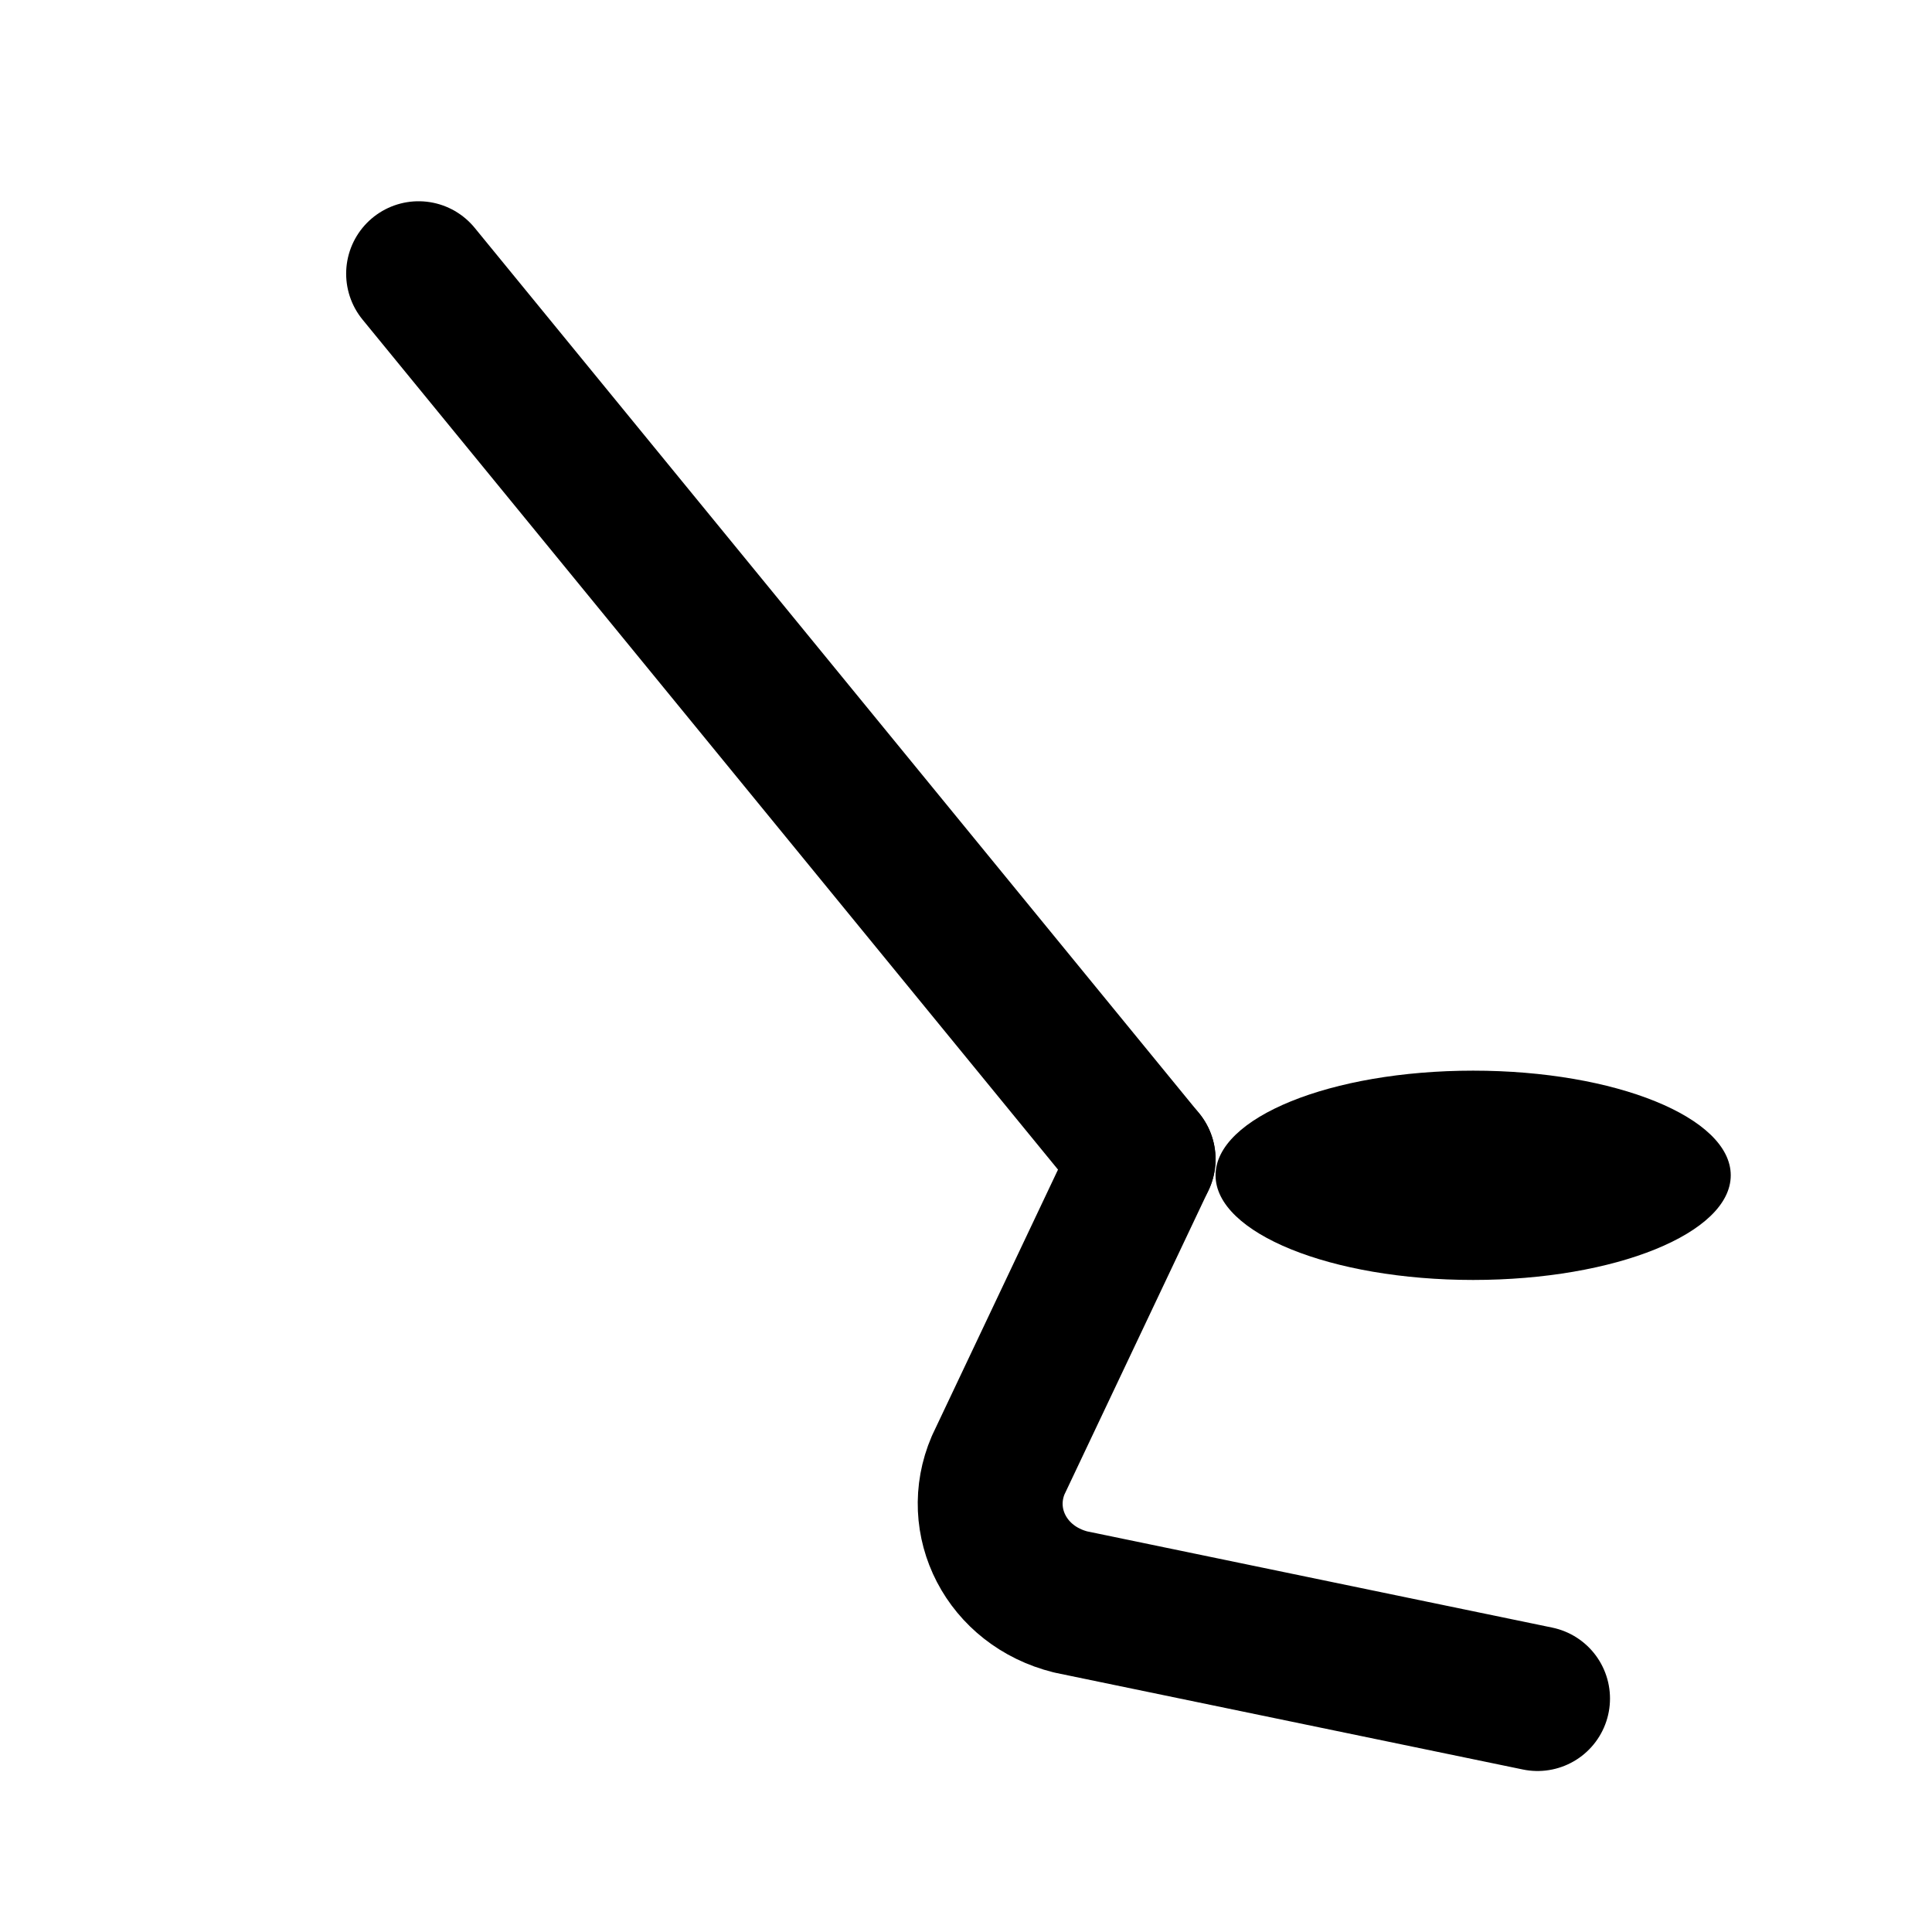
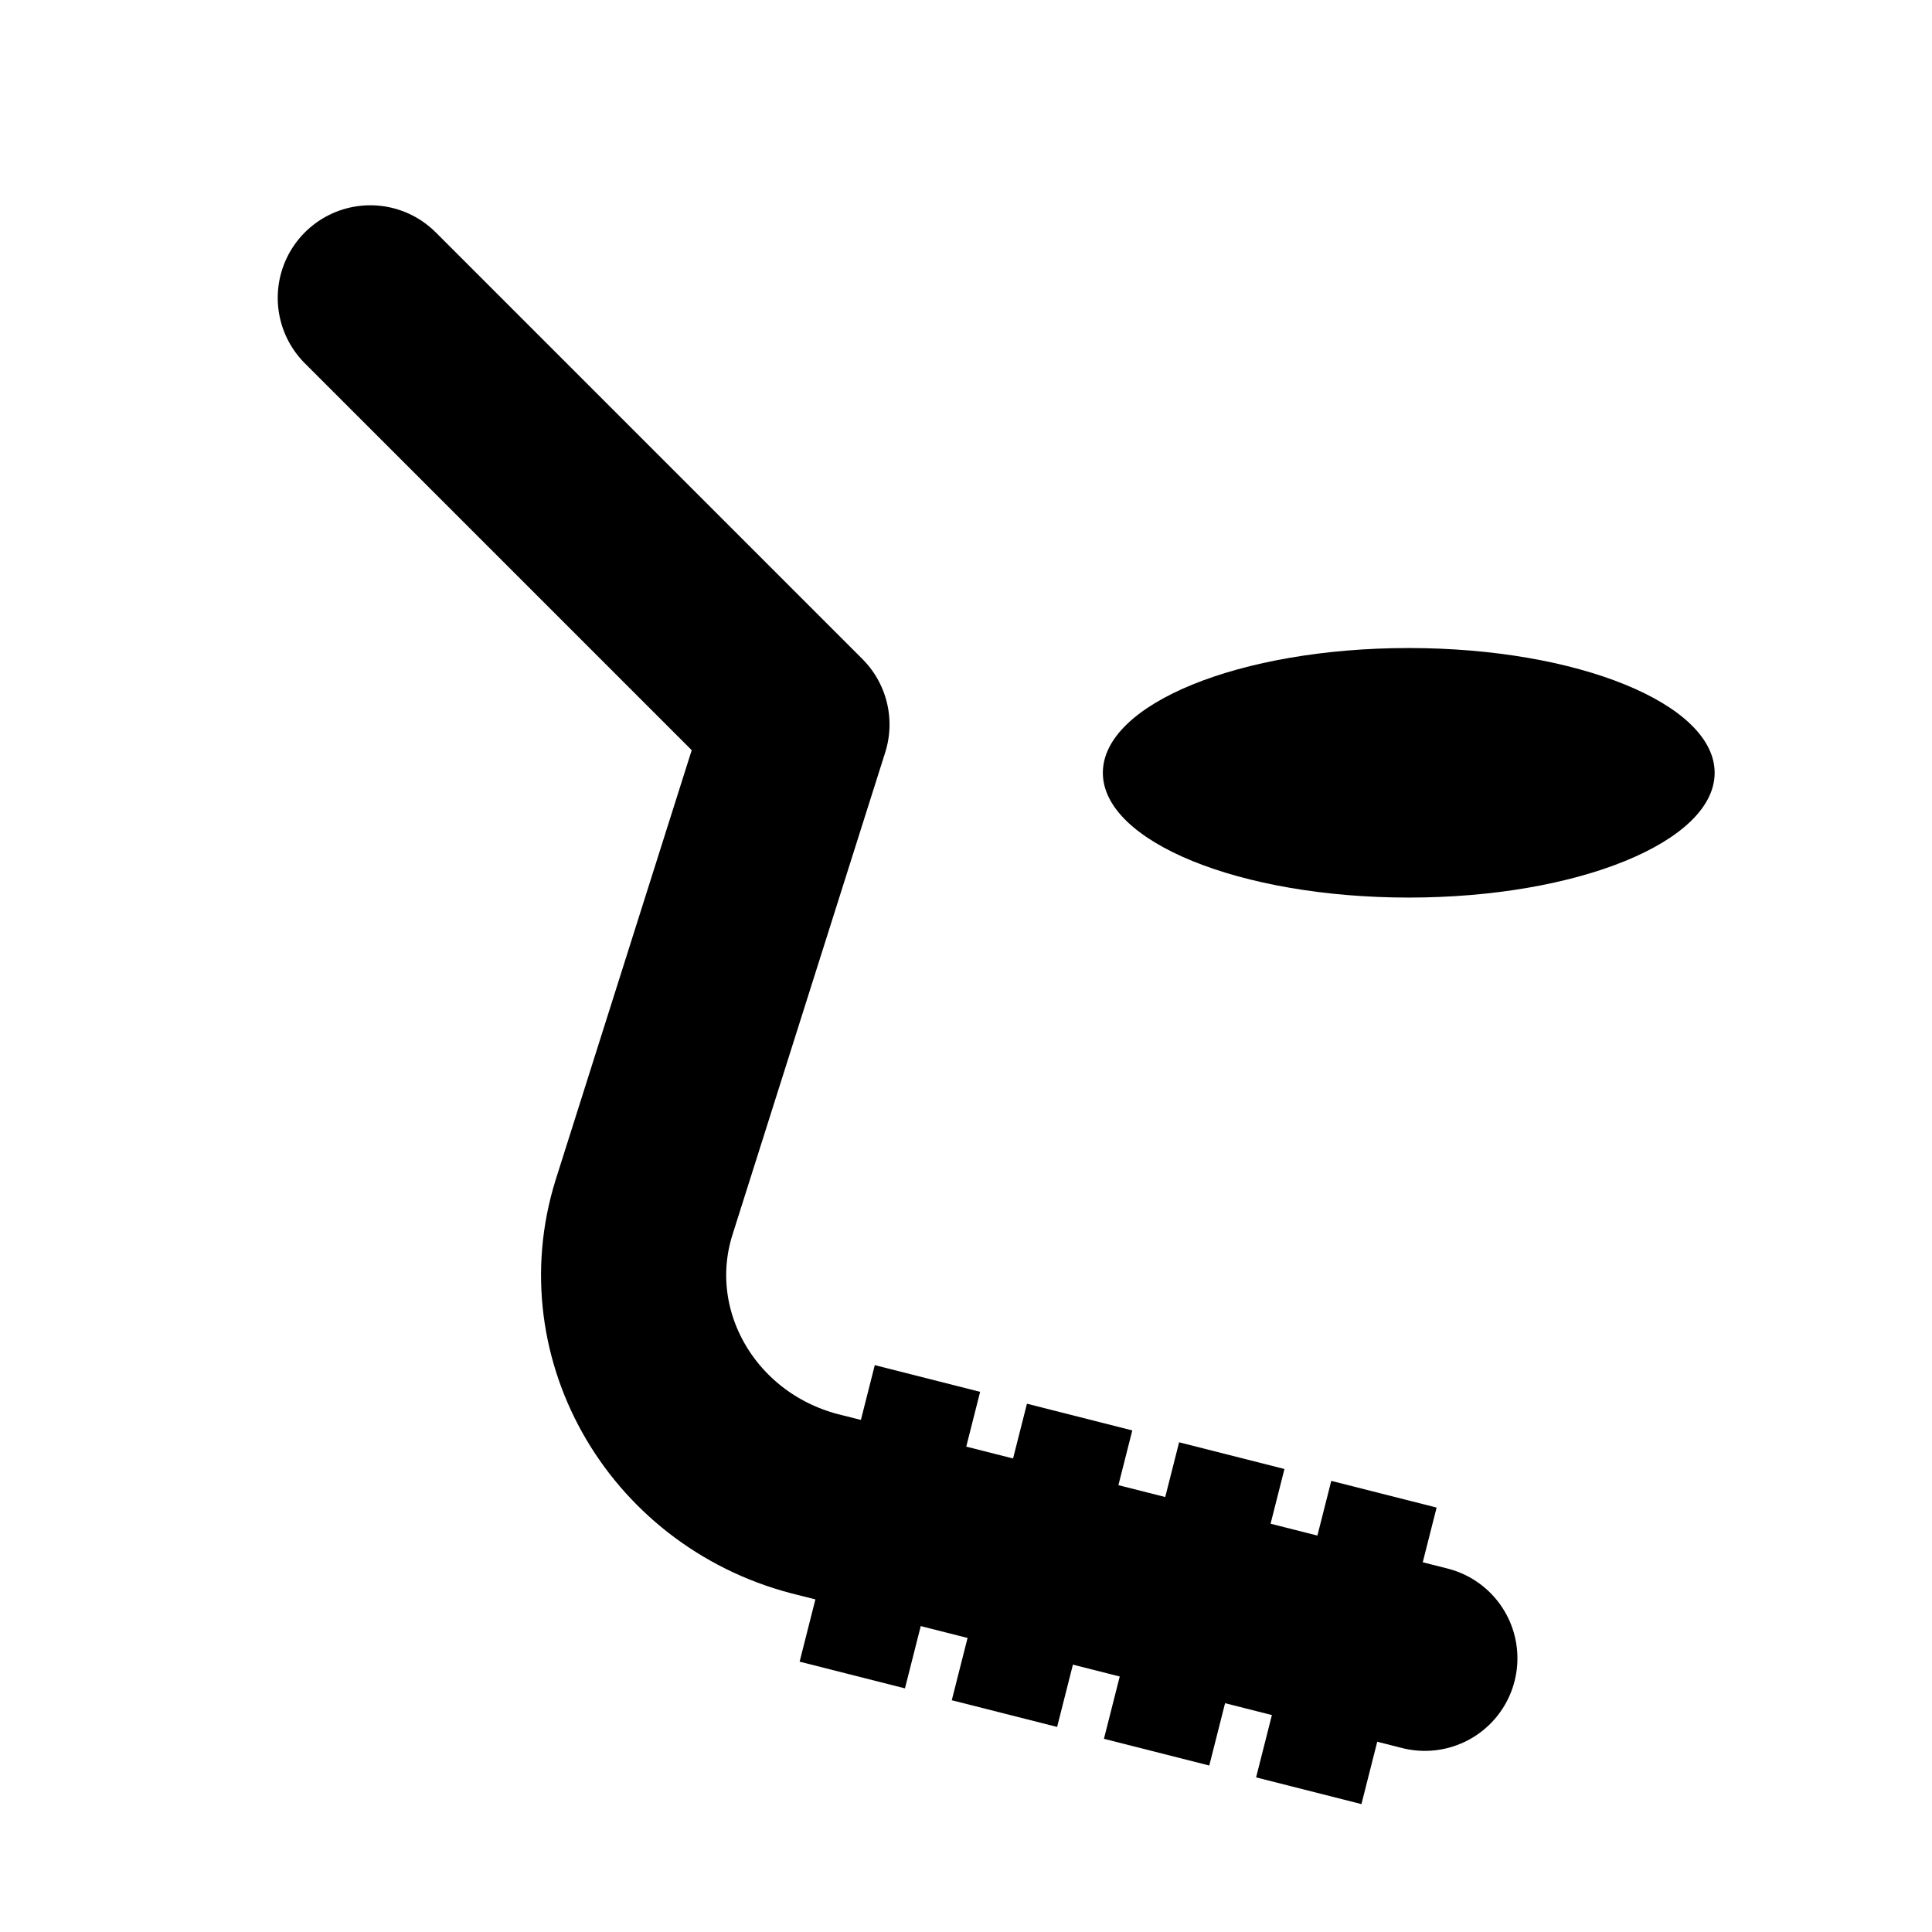
<svg xmlns="http://www.w3.org/2000/svg" viewBox="0 0 24 24">
  <g fill="none" stroke="currentColor" stroke-width="1.8" stroke-linecap="round" stroke-linejoin="round">
-     <path d="m5.2 3.4 9 11" />
-     <path d="m14.2 14.4-1.8 3.8c-.3.7.1 1.5.9 1.7l5.8 1.2" />
-     <ellipse cx="18.3" cy="14.6" rx="3.2" ry="1.3" fill="currentColor" stroke="none" />
+     <path d="m4.6 3.7 5.3 5.3-1.9 6c-.5 1.6.5 3.3 2.2 3.7l7.5 1.9" stroke-width="2.3" />
+     <path d="m10.4 18.8 7.1 1.8" stroke-width="3.8" stroke-linecap="butt" stroke-dasharray="1.35 .6" />
+     <ellipse cx="17.5" cy="9.6" rx="3.8" ry="1.55" fill="currentColor" stroke="none" />
  </g>
</svg>
